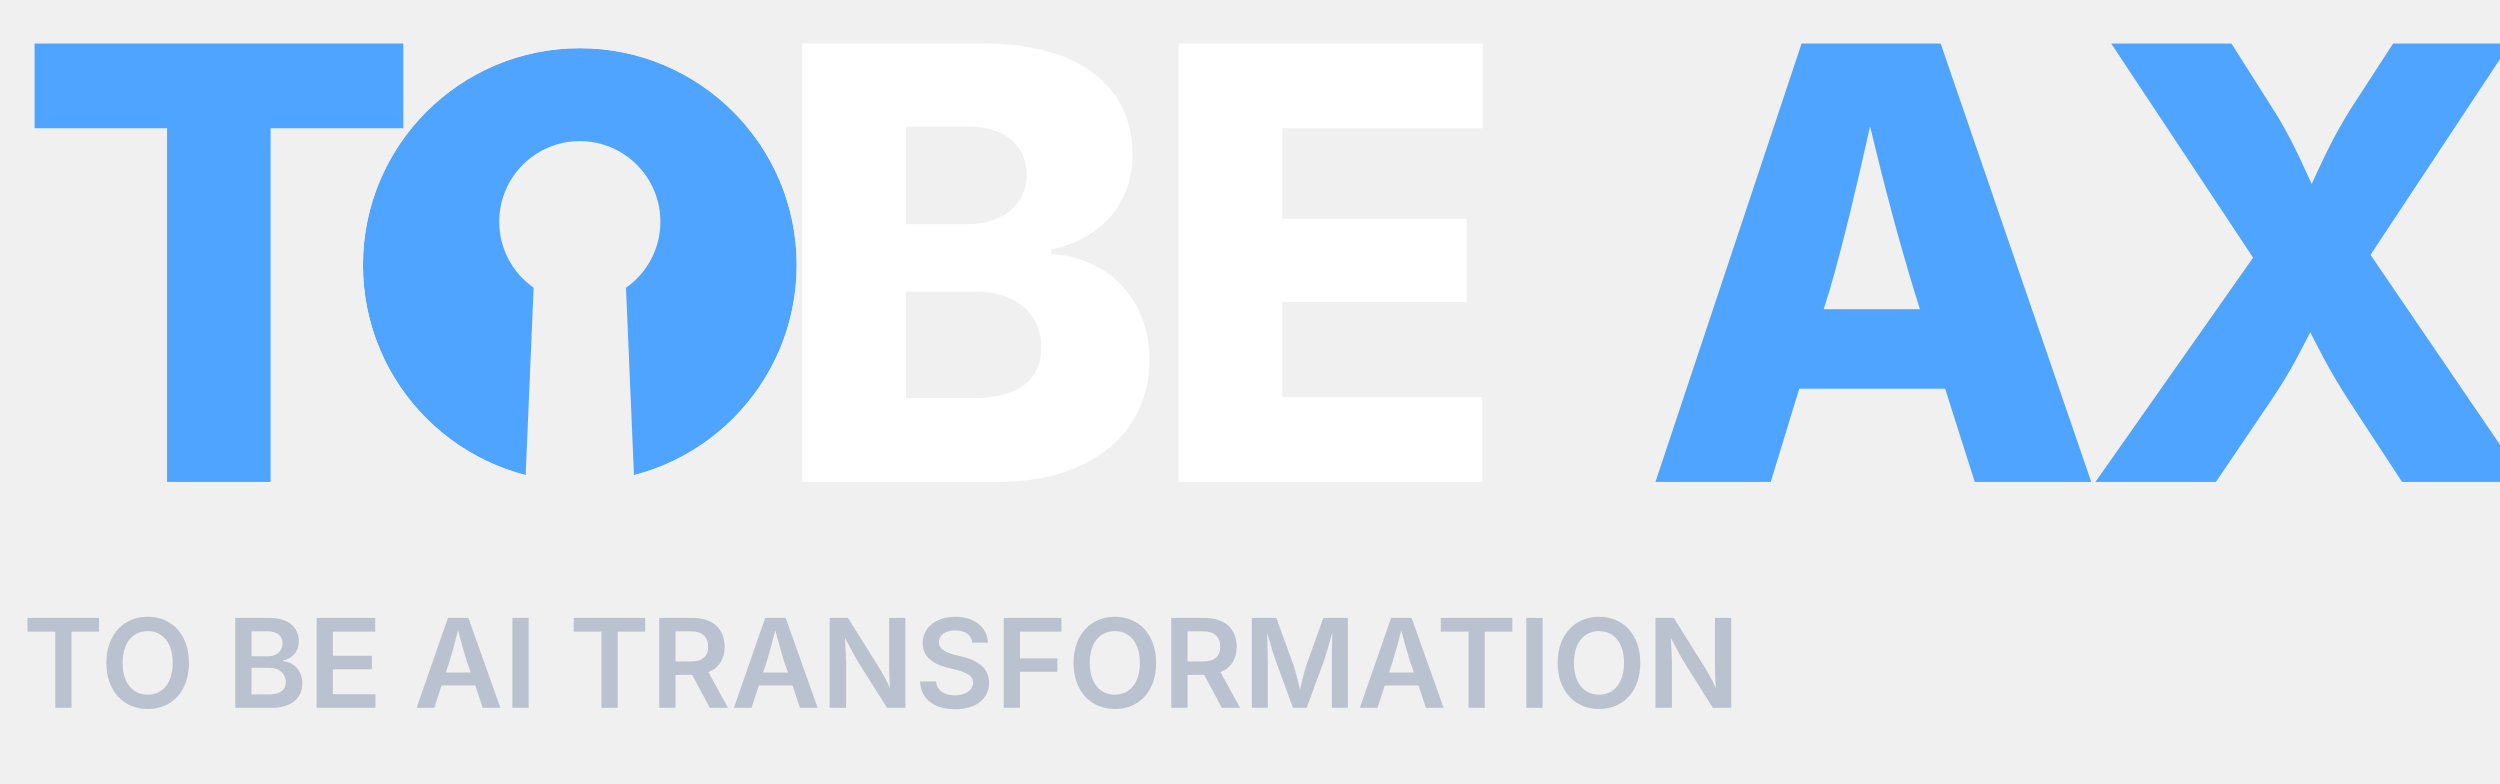
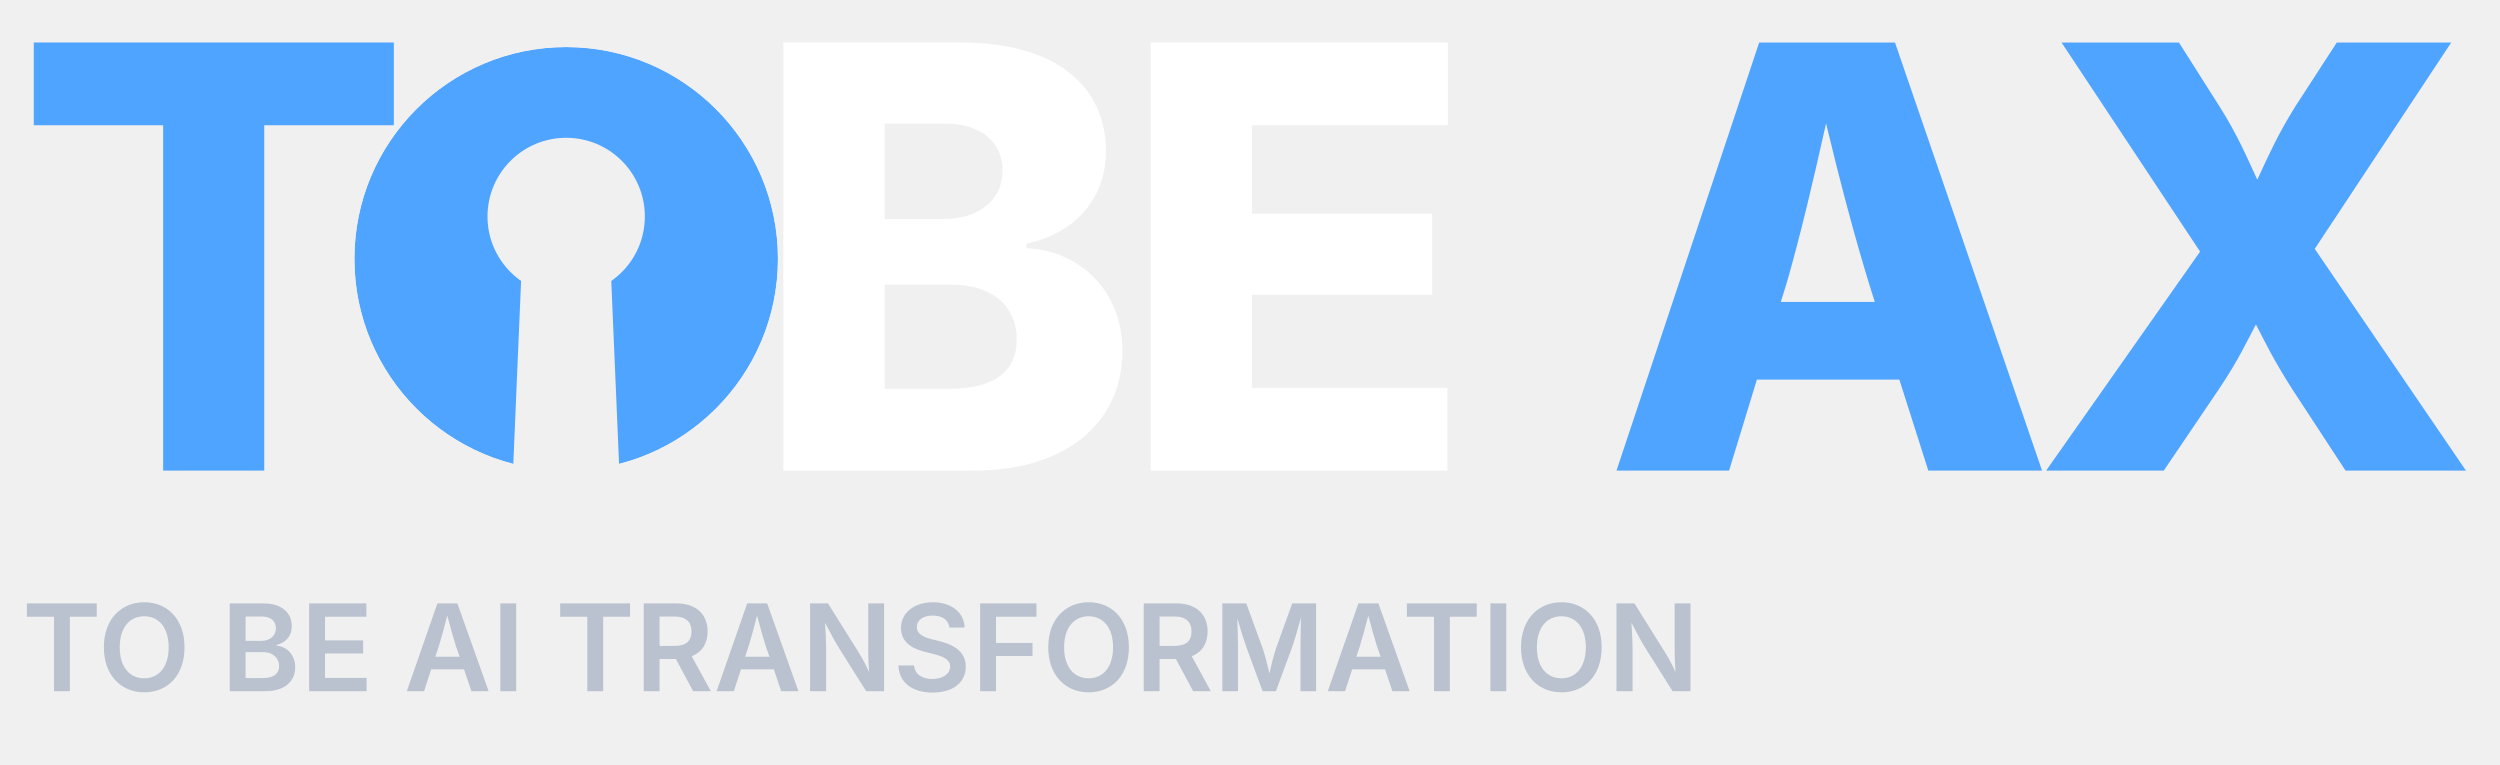
- <svg xmlns="http://www.w3.org/2000/svg" viewBox="0 0 166 52" width="166" height="52" role="img" aria-label="TOBE AX — To Be AI Transformation">
+ <svg xmlns="http://www.w3.org/2000/svg" viewBox="0 0 170 52" width="170" height="52" role="img" aria-label="TOBE AX — To Be AI Transformation">
  <defs>
    <mask id="k" maskUnits="userSpaceOnUse" x="20" y="0" width="40" height="40">
      <circle cx="38.5" cy="17.6" r="14.4" fill="#fff" />
      <circle cx="38.5" cy="14.72" r="5.35" fill="#000" />
      <path d="M35.62,14.72 L34.80,34 L42.20,34 L41.38,14.72 Z" fill="#000" />
    </mask>
  </defs>
  <g font-family="Pretendard,'Pretendard Variable',Inter,'Helvetica Neue',Arial,sans-serif" font-size="40" font-weight="800" letter-spacing="-1.6">
    <text x="1" y="32" fill="#4FA4FF">T</text>
    <text x="51" y="32" fill="#FFFFFF">BE</text>
    <text x="109" y="32" fill="#4FA4FF">AX</text>
  </g>
  <circle cx="38.5" cy="17.6" r="14.4" fill="#4FA4FF" mask="url(#k)" />
  <text x="1.5" y="47" textLength="160.5" lengthAdjust="spacing" font-family="Pretendard,'Pretendard Variable',Inter,'Helvetica Neue',Arial,sans-serif" font-size="8.2" font-weight="600" fill="#B9C2CE">TO BE AI TRANSFORMATION</text>
</svg>
